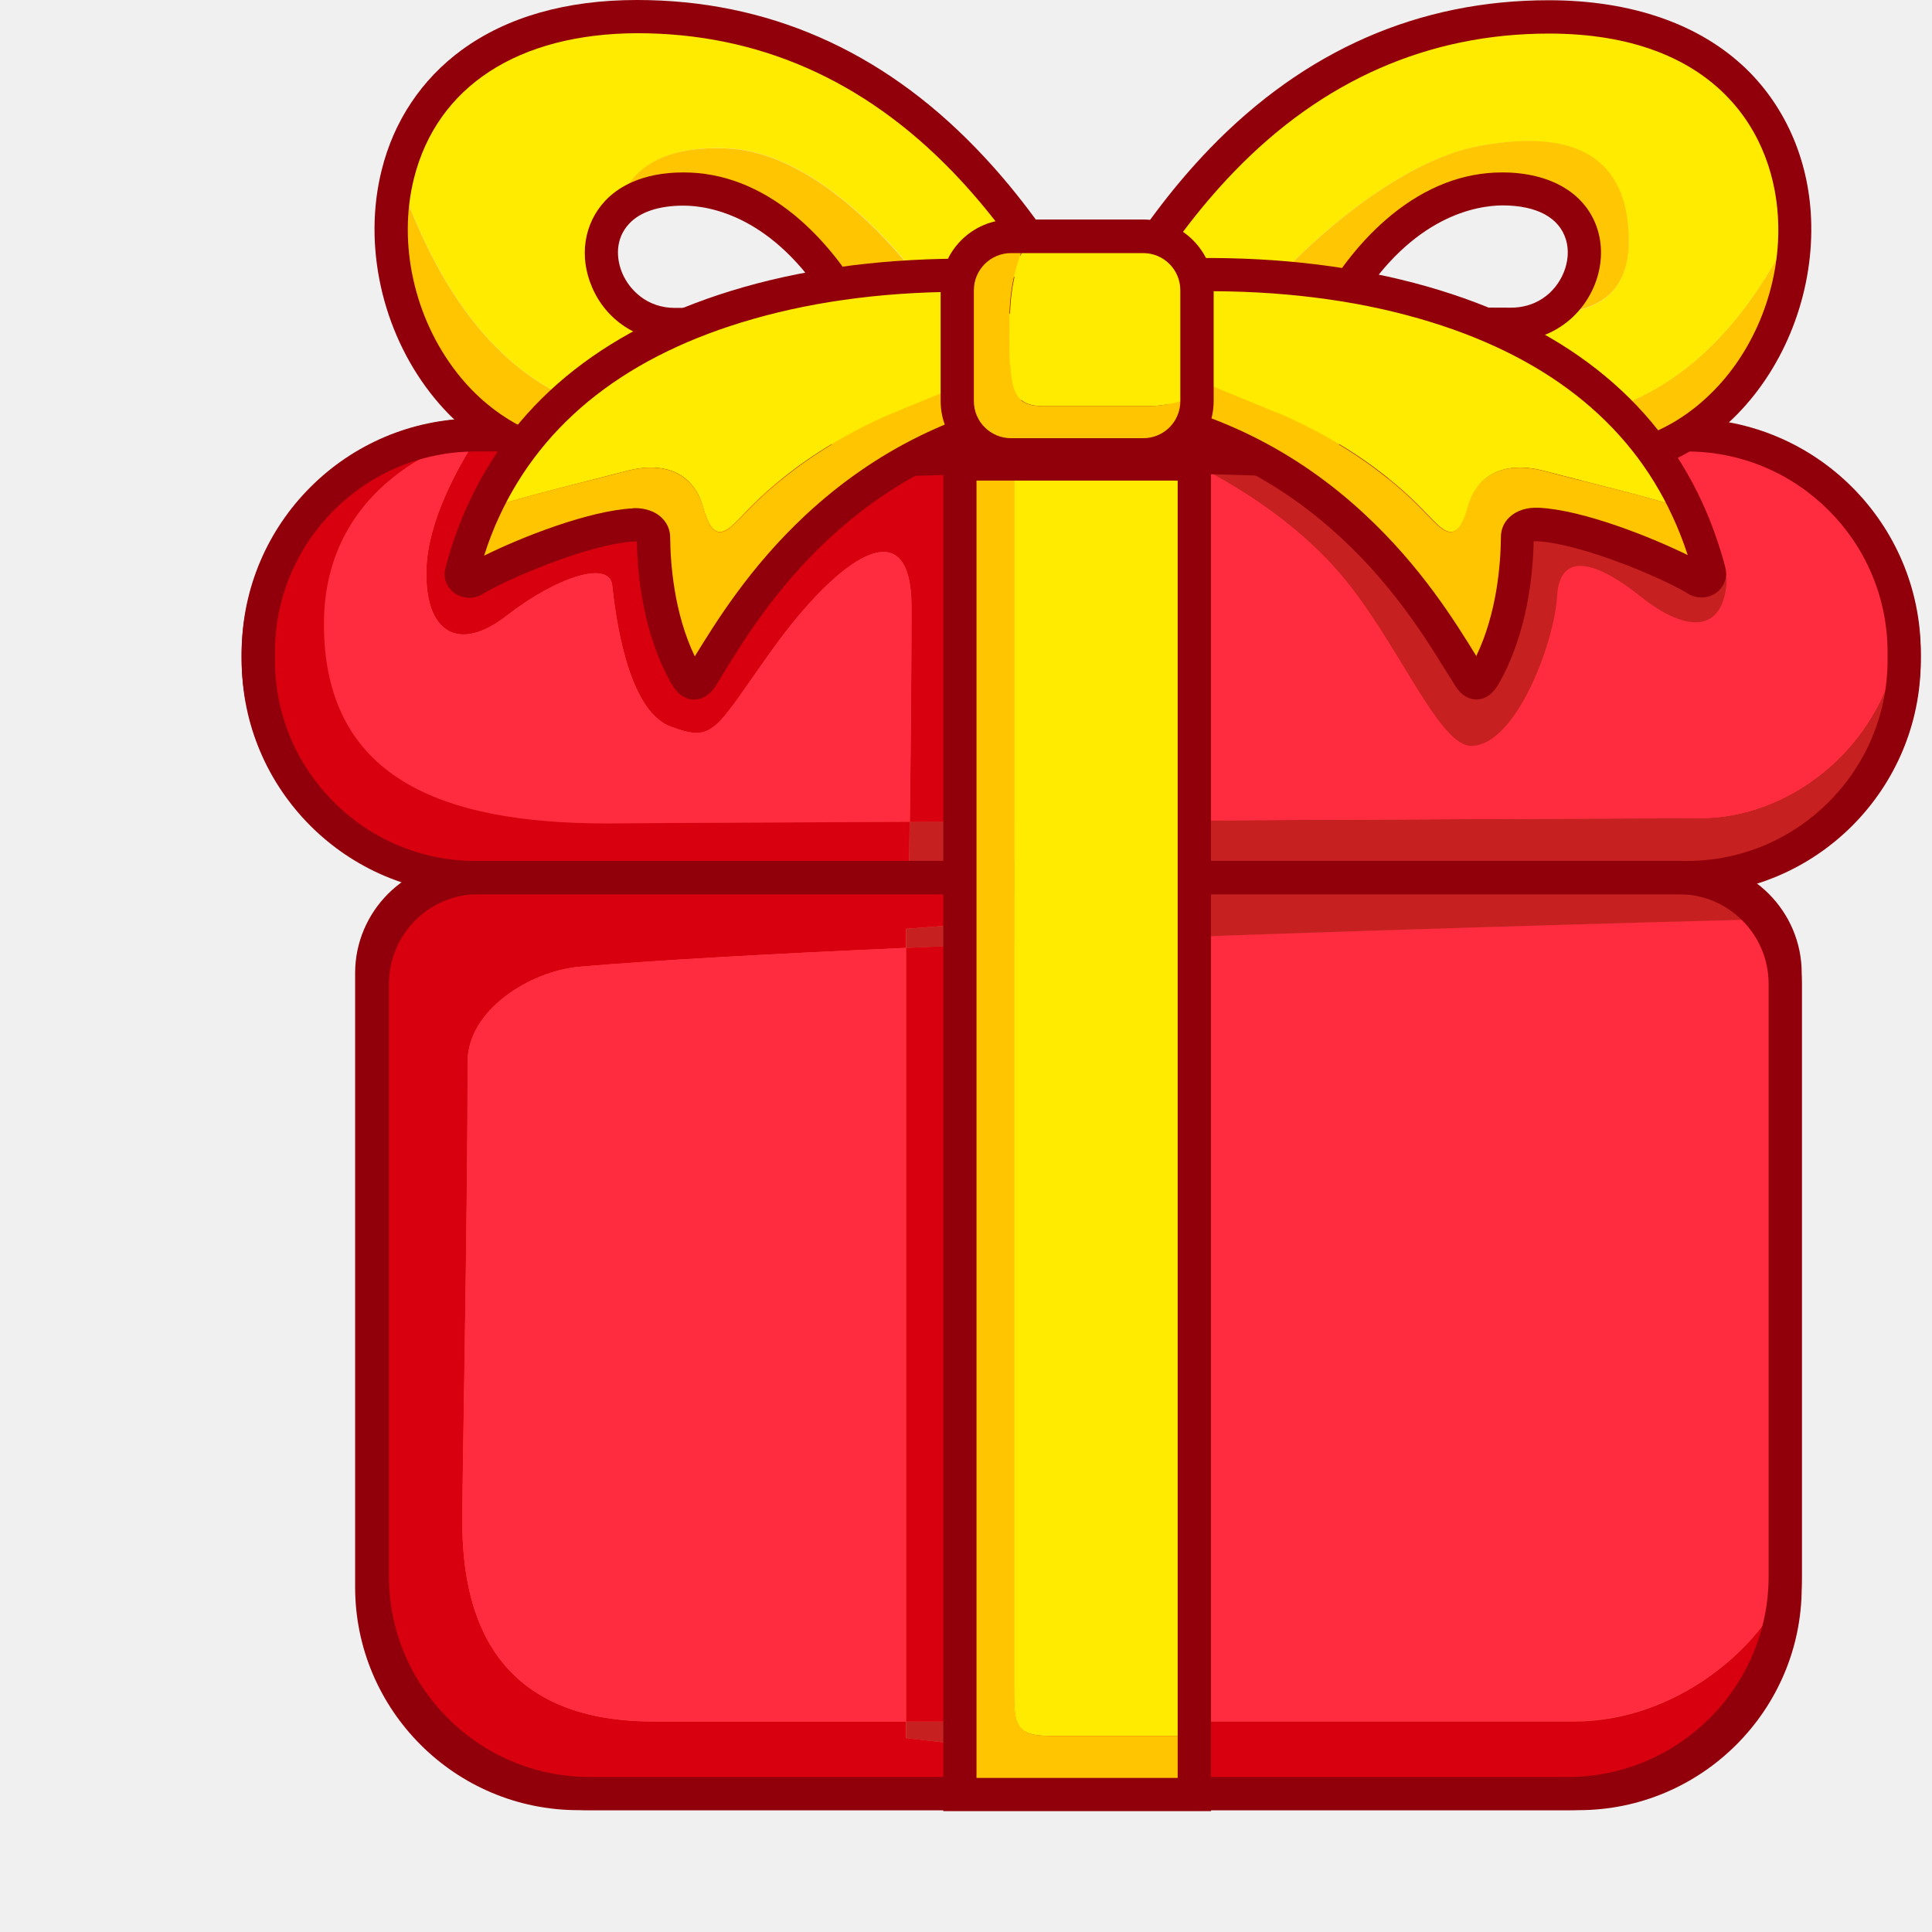
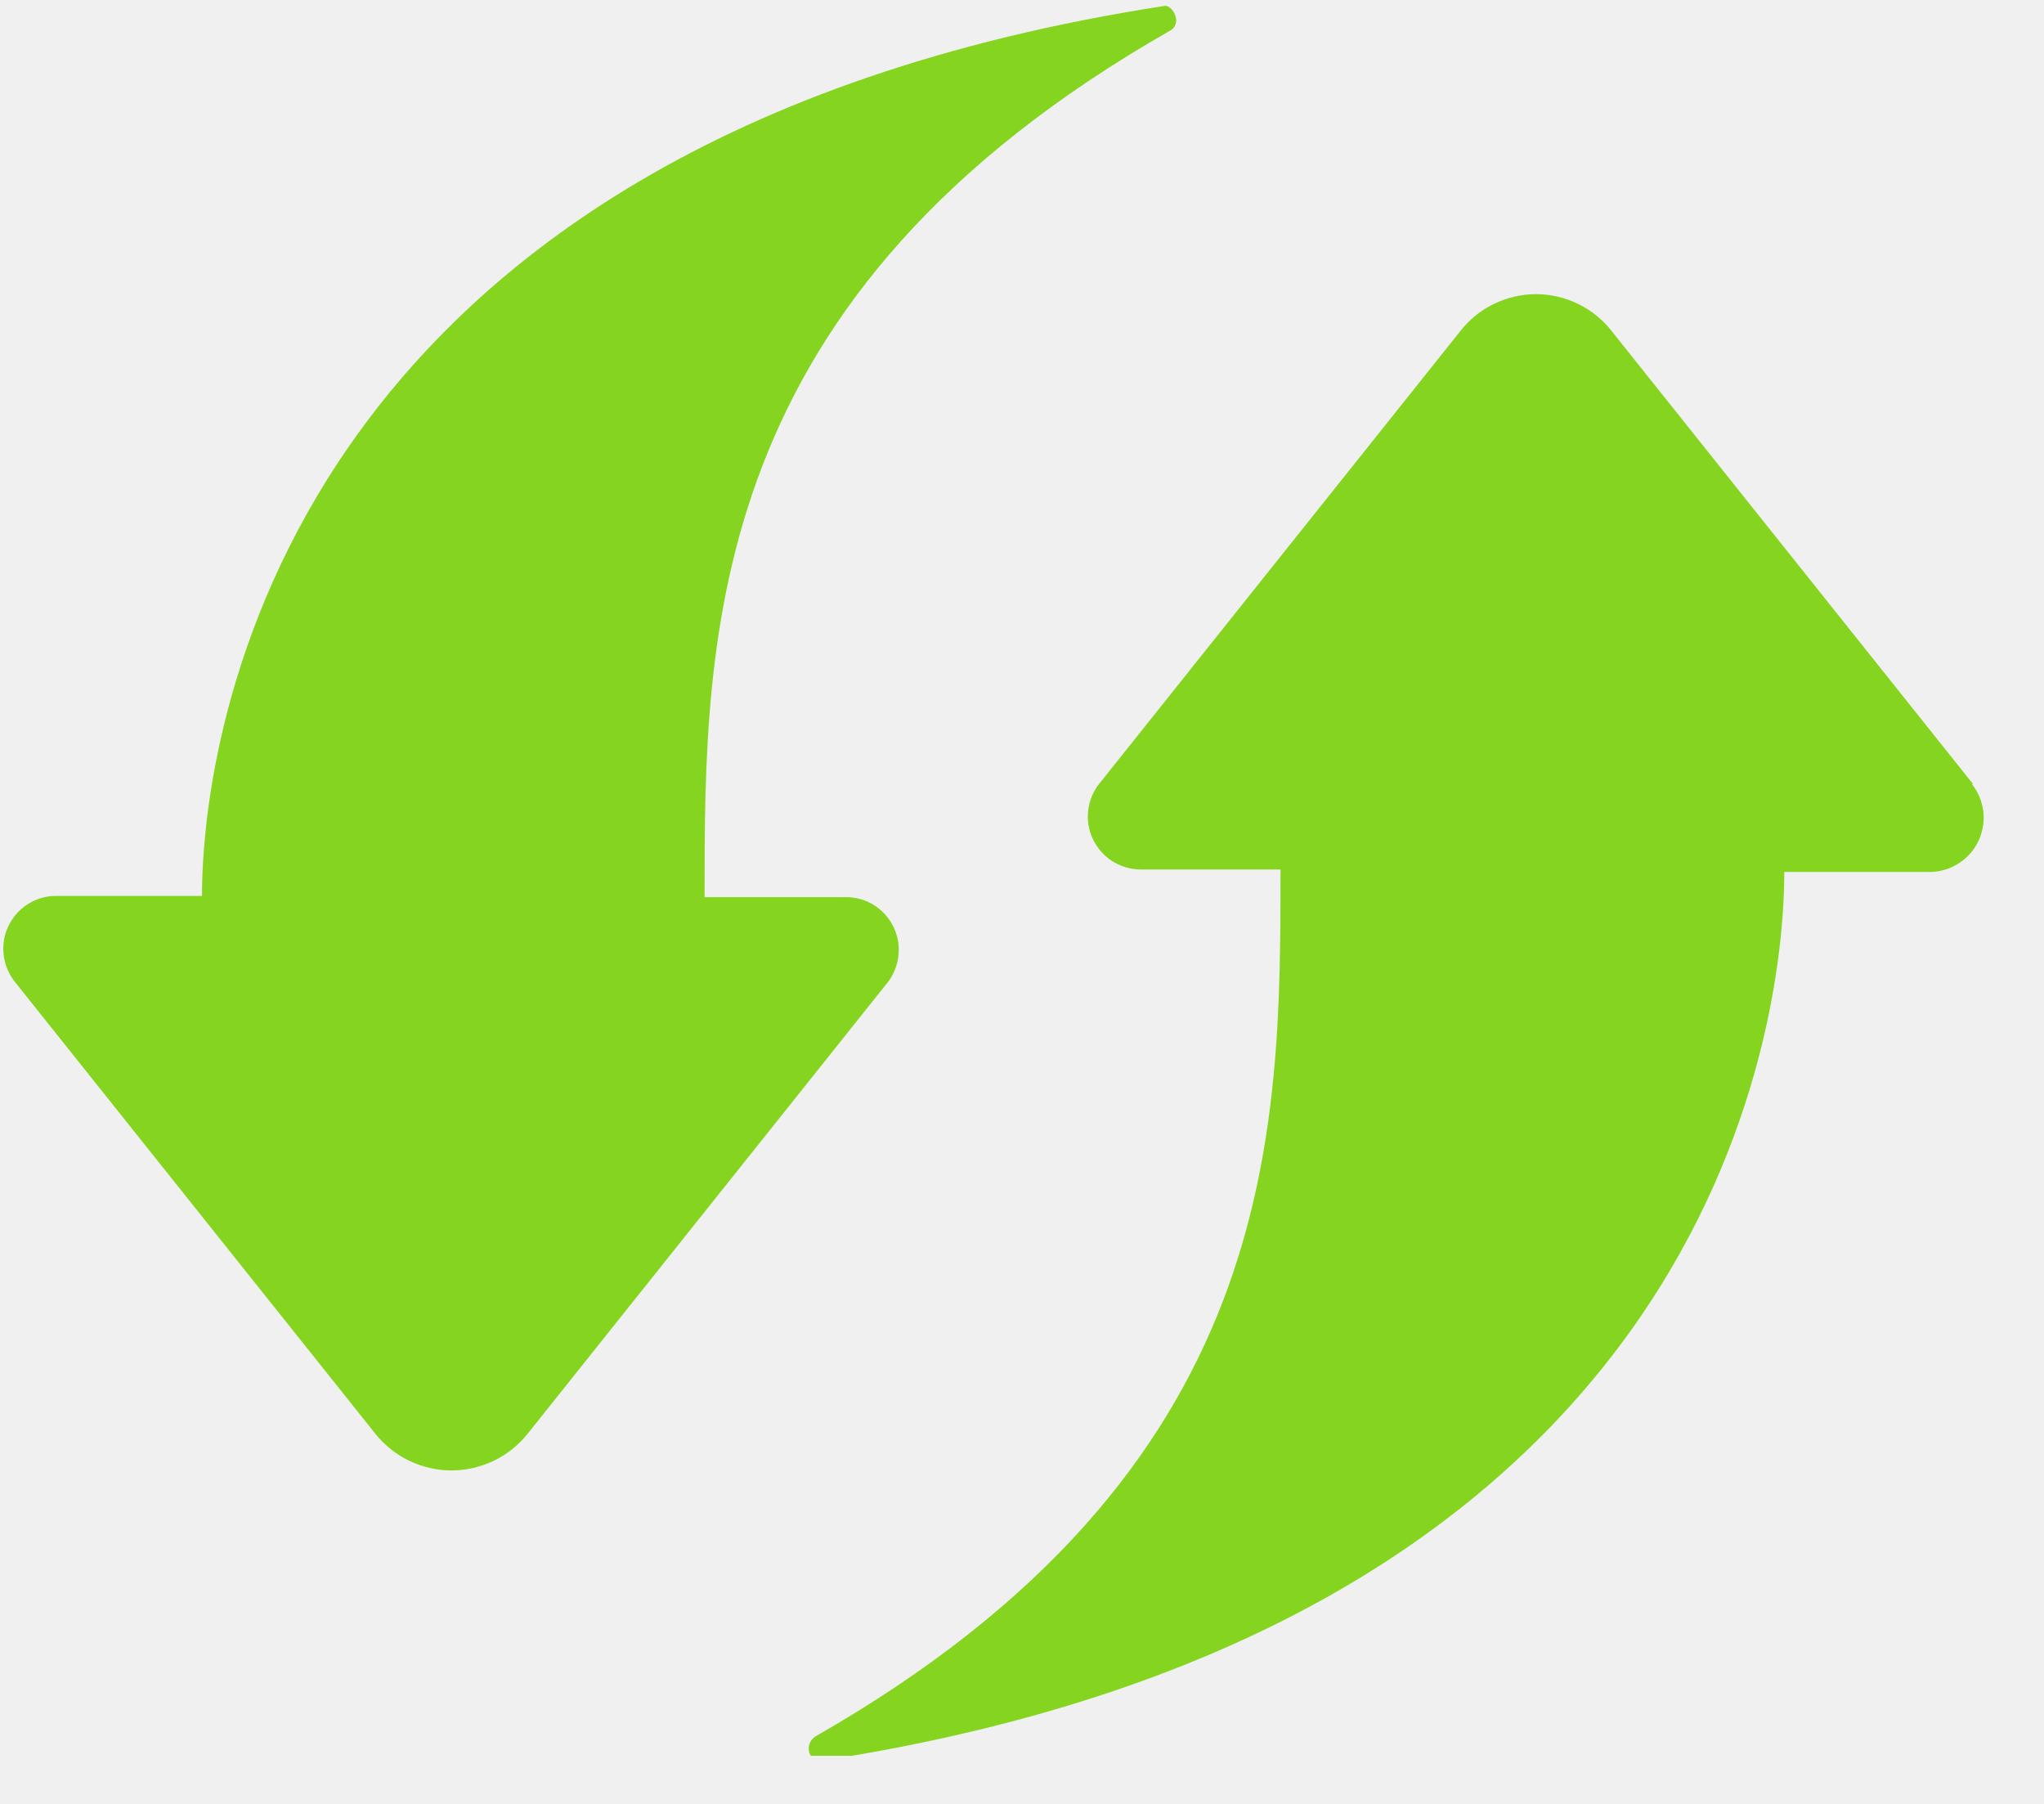
- <svg xmlns="http://www.w3.org/2000/svg" width="16" height="16" viewBox="0 0 16 16" fill="none">
-   <path d="M13.939 7.269H3.973C2.96 7.269 2.139 6.447 2.139 5.435C2.139 4.423 2.96 3.601 3.973 3.601H13.937C14.949 3.601 15.771 4.423 15.771 5.435C15.771 6.447 14.951 7.269 13.939 7.269Z" fill="#FF4A4A" />
-   <path d="M13.938 7.407H3.972C2.886 7.407 2 6.524 2 5.436C2 4.348 2.884 3.464 3.972 3.464H13.936C15.021 3.464 15.907 4.348 15.907 5.436C15.907 6.524 15.024 7.407 13.938 7.407ZM3.972 3.739C3.037 3.739 2.275 4.499 2.275 5.436C2.275 6.372 3.037 7.132 3.972 7.132H13.936C14.87 7.132 15.632 6.372 15.632 5.436C15.632 4.501 14.872 3.739 13.936 3.739H3.972Z" fill="#91000A" />
-   <path d="M13.072 14.854H4.788C3.845 14.854 3.078 14.089 3.078 13.144V8.059C3.078 7.623 3.432 7.268 3.87 7.268H13.99C14.426 7.268 14.782 7.621 14.782 8.059V13.146C14.782 14.089 14.018 14.854 13.072 14.854Z" fill="#FF4A4A" />
-   <path d="M13.073 14.991H4.789C3.77 14.991 2.941 14.162 2.941 13.143V8.059C2.941 7.547 3.359 7.129 3.871 7.129H13.991C14.503 7.129 14.921 7.547 14.921 8.059V13.146C14.921 14.162 14.092 14.991 13.073 14.991ZM3.871 7.405C3.511 7.405 3.217 7.699 3.217 8.059V13.146C3.217 14.013 3.922 14.718 4.789 14.718H13.073C13.941 14.718 14.645 14.013 14.645 13.146V8.059C14.645 7.699 14.351 7.405 13.991 7.405H3.871Z" fill="#91000A" />
-   <path d="M15.735 5.309C15.737 5.35 15.74 5.394 15.74 5.435C15.74 5.94 15.535 6.399 15.203 6.732C14.872 7.062 14.413 7.269 13.906 7.269H13.896C13.876 7.267 13.855 7.267 13.834 7.267H8.532V6.801C10.958 6.789 13.8 6.775 14.087 6.775C14.78 6.775 15.567 6.238 15.735 5.309Z" fill="#C62020" />
-   <path d="M13.907 3.604C14.875 3.604 15.67 4.356 15.736 5.309C15.569 6.239 14.781 6.776 14.09 6.776C13.803 6.776 10.962 6.789 8.536 6.801V3.604H13.907ZM8.536 7.806C11.077 7.705 13.875 7.63 14.552 7.611C14.676 7.767 14.752 7.965 14.752 8.18V13.019C14.752 13.088 14.747 13.157 14.74 13.223C14.57 13.62 13.9 14.254 13.035 14.254H8.1V7.825C8.244 7.818 8.391 7.811 8.536 7.806Z" fill="#FF2B3F" />
-   <path d="M13.9 7.27C14.164 7.288 14.398 7.416 14.554 7.614C13.875 7.632 11.079 7.706 8.538 7.809V7.27H13.9Z" fill="#C62020" />
-   <path d="M7.527 7.27H8.535V7.807C8.388 7.814 8.243 7.818 8.099 7.825V7.646L7.502 7.692V7.85C6.411 7.898 5.438 7.951 4.8 8.006C4.385 8.043 3.873 8.369 3.873 8.791C3.873 10.079 3.829 12.207 3.829 12.604C3.829 13.366 4.082 14.257 5.413 14.257H7.502V14.394L8.099 14.463V14.257H13.034C13.901 14.257 14.569 13.623 14.739 13.226C14.638 14.142 13.86 14.856 12.916 14.856H4.883C3.871 14.856 3.049 14.034 3.049 13.022V8.183C3.049 7.696 3.43 7.297 3.91 7.27H7.527Z" fill="#D8000F" />
-   <path d="M8.535 6.801V7.267H7.527C7.53 7.154 7.532 6.994 7.534 6.805C7.853 6.803 8.191 6.803 8.535 6.801Z" fill="#C62020" />
-   <path d="M8.536 3.604V6.801C8.192 6.803 7.854 6.803 7.535 6.806C7.542 6.275 7.549 5.529 7.549 5.029C7.549 4.18 6.929 4.639 6.401 5.373C5.915 6.053 5.919 6.154 5.552 6.016C5.185 5.878 5.093 5.052 5.07 4.845C5.047 4.639 4.611 4.776 4.198 5.098C3.801 5.408 3.514 5.245 3.532 4.708C3.546 4.315 3.782 3.881 3.964 3.604H8.536Z" fill="#D8000F" />
-   <path d="M8.101 14.257V14.463L7.504 14.395V14.257H8.101Z" fill="#C62020" />
-   <path d="M8.101 7.825V14.257H7.504V7.85C7.699 7.841 7.899 7.832 8.101 7.825Z" fill="#D8000F" />
-   <path d="M8.101 7.646V7.825C7.899 7.834 7.699 7.843 7.504 7.85V7.692L8.101 7.646Z" fill="#C62020" />
-   <path d="M7.548 5.029C7.548 5.529 7.541 6.278 7.534 6.806C6.111 6.812 5.023 6.819 5.023 6.819C3.646 6.819 2.682 6.436 2.682 5.167C2.682 3.897 3.942 3.604 3.942 3.604H3.962C3.781 3.884 3.545 4.317 3.531 4.708C3.513 5.245 3.799 5.408 4.197 5.098C4.61 4.776 5.046 4.639 5.069 4.845C5.092 5.052 5.184 5.878 5.551 6.016C5.918 6.154 5.913 6.05 6.4 5.373C6.928 4.639 7.548 4.18 7.548 5.029Z" fill="#FF2B3F" />
-   <path d="M7.533 6.806C7.531 6.994 7.529 7.154 7.526 7.267H3.964C3.946 7.267 3.927 7.267 3.909 7.269C2.91 7.251 2.109 6.438 2.109 5.437C2.109 4.933 2.314 4.473 2.646 4.141C2.979 3.81 3.436 3.604 3.943 3.604C3.943 3.604 2.683 3.897 2.683 5.167C2.683 6.436 3.647 6.819 5.024 6.819C5.024 6.819 6.11 6.812 7.533 6.806Z" fill="#D8000F" />
-   <path d="M7.501 7.85V14.256H5.412C4.081 14.256 3.828 13.365 3.828 12.603C3.828 12.206 3.872 10.078 3.872 8.791C3.872 8.368 4.384 8.042 4.799 8.006C5.439 7.951 6.41 7.898 7.501 7.85Z" fill="#FF2B3F" />
-   <path d="M13.905 7.281H3.909C3.422 7.272 2.968 7.077 2.626 6.73C2.284 6.384 2.096 5.925 2.096 5.436C2.096 4.942 2.289 4.481 2.635 4.132C2.984 3.783 3.448 3.593 3.939 3.593H13.903C14.869 3.593 15.677 4.346 15.744 5.31C15.746 5.351 15.748 5.395 15.748 5.438C15.748 5.932 15.556 6.393 15.209 6.742C14.862 7.089 14.399 7.281 13.905 7.281ZM3.941 3.616C3.455 3.616 2.998 3.806 2.653 4.148C2.309 4.493 2.121 4.949 2.121 5.436C2.121 5.918 2.307 6.37 2.644 6.714C2.982 7.056 3.432 7.249 3.911 7.258H13.908C14.394 7.258 14.851 7.068 15.195 6.726C15.54 6.382 15.728 5.925 15.728 5.438C15.728 5.395 15.725 5.351 15.723 5.312C15.659 4.362 14.86 3.616 13.905 3.616H3.941Z" fill="#91000A" />
-   <path d="M12.918 14.864H4.883C3.866 14.864 3.037 14.038 3.037 13.019V8.183C3.037 7.694 3.42 7.288 3.907 7.258C3.925 7.258 3.944 7.255 3.962 7.255H13.834C13.857 7.255 13.878 7.255 13.896 7.258C14.156 7.274 14.397 7.402 14.56 7.604C14.693 7.77 14.762 7.969 14.762 8.18V13.019C14.762 13.088 14.757 13.157 14.75 13.223C14.649 14.16 13.86 14.864 12.918 14.864ZM3.964 7.278C3.946 7.278 3.928 7.278 3.909 7.281C3.432 7.308 3.06 7.705 3.06 8.183V13.021C3.06 14.027 3.877 14.844 4.883 14.844H12.918C13.848 14.844 14.626 14.148 14.729 13.226C14.736 13.159 14.741 13.09 14.741 13.024V8.183C14.741 7.976 14.672 7.781 14.544 7.62C14.385 7.421 14.151 7.299 13.896 7.281C13.878 7.278 13.857 7.278 13.837 7.278H3.964Z" fill="#91000A" />
-   <path d="M8.524 3.468H8.547V7.829H8.524V3.468Z" fill="#91000A" />
-   <path d="M9.773 3.446V3.79C9.773 3.79 10.545 4.116 11.082 4.731C11.564 5.282 11.908 6.177 12.184 6.177C12.551 6.177 12.872 5.328 12.895 4.938C12.918 4.548 13.239 4.662 13.584 4.938C13.928 5.213 14.24 5.261 14.295 4.869C14.364 4.387 13.446 3.285 13.446 3.285" fill="#C62020" />
-   <path d="M13.97 7.407H3.939C2.872 7.407 2.002 6.537 2.002 5.47V5.404C2.002 4.336 2.872 3.466 3.939 3.466H13.97C15.037 3.466 15.907 4.336 15.907 5.404V5.47C15.907 6.537 15.039 7.407 13.97 7.407ZM3.939 3.739C3.023 3.739 2.277 4.485 2.277 5.401V5.468C2.277 6.384 3.023 7.13 3.939 7.13H13.97C14.886 7.13 15.632 6.384 15.632 5.468V5.401C15.632 4.485 14.886 3.739 13.97 3.739H3.939Z" fill="#91000A" />
-   <path d="M12.985 14.991H4.883C3.815 14.991 2.945 14.121 2.945 13.054V8.149C2.945 7.586 3.402 7.129 3.964 7.129H13.903C14.466 7.129 14.922 7.586 14.922 8.149V13.054C14.922 14.121 14.052 14.991 12.985 14.991ZM3.964 7.405C3.554 7.405 3.221 7.738 3.221 8.149V13.054C3.221 13.97 3.967 14.716 4.883 14.716H12.985C13.901 14.716 14.647 13.97 14.647 13.054V8.149C14.647 7.738 14.314 7.405 13.903 7.405H3.964Z" fill="#91000A" />
-   <path d="M14.863 1.859C14.884 2.826 14.193 3.84 13.078 3.84C10.948 3.84 8.62 3.735 8.62 3.735C8.671 3.629 8.728 3.505 8.792 3.37C9.463 3.39 11.085 3.439 11.639 3.439C12.318 3.441 13.835 3.983 14.863 1.859Z" fill="#FFC603" />
-   <path d="M12.826 0.141C14.238 0.141 14.844 0.981 14.862 1.862C13.834 3.985 12.317 3.441 11.637 3.441C11.086 3.441 9.461 3.393 8.791 3.372C9.337 2.225 10.441 0.141 12.826 0.141ZM12.847 2.592C13.106 2.594 13.487 2.512 13.487 2.002C13.487 1.376 13.127 1.05 12.252 1.21C11.318 1.382 10.194 2.62 10.092 2.98C10.012 3.265 11.015 2.893 11.52 2.672C11.803 2.682 12.163 2.688 12.512 2.688C12.643 2.688 12.755 2.652 12.847 2.592Z" fill="#FFEB00" />
-   <path d="M13.489 2C13.489 2.509 13.108 2.592 12.849 2.589C13.269 2.316 13.26 1.563 12.443 1.563C11.788 1.563 11.327 2.117 11.107 2.484C11.061 2.56 11.114 2.654 11.201 2.658C11.286 2.661 11.396 2.665 11.522 2.67C11.017 2.89 10.014 3.26 10.094 2.977C10.198 2.617 11.322 1.38 12.254 1.208C13.131 1.047 13.489 1.373 13.489 2Z" fill="#FFC603" />
-   <path d="M13.079 3.98C10.969 3.98 8.637 3.877 8.614 3.875L8.405 3.865L8.495 3.677C8.522 3.622 8.55 3.562 8.58 3.496C8.607 3.439 8.637 3.377 8.667 3.312C8.984 2.647 9.392 1.88 10.019 1.23C10.806 0.416 11.75 0.002 12.826 0.002C13.512 0.002 14.079 0.2 14.463 0.572C14.798 0.898 14.991 1.354 15 1.859C15.011 2.438 14.784 3.025 14.389 3.429C14.036 3.79 13.581 3.98 13.079 3.98ZM8.835 3.608C9.452 3.634 11.341 3.705 13.079 3.705C13.508 3.705 13.893 3.542 14.194 3.234C14.538 2.883 14.738 2.371 14.727 1.864C14.711 1.097 14.203 0.278 12.828 0.278C11.832 0.278 10.953 0.663 10.221 1.421C9.62 2.043 9.225 2.787 8.919 3.432C8.887 3.494 8.86 3.551 8.835 3.608Z" fill="#91000A" />
-   <path d="M12.512 2.826C12.221 2.826 11.886 2.821 11.516 2.81C11.39 2.805 11.28 2.803 11.195 2.798C11.105 2.793 11.025 2.745 10.982 2.665C10.938 2.587 10.94 2.493 10.986 2.415C11.089 2.24 11.268 1.99 11.523 1.781C11.81 1.547 12.118 1.428 12.441 1.428C12.848 1.428 13.144 1.607 13.233 1.91C13.318 2.199 13.187 2.534 12.923 2.706C12.804 2.784 12.662 2.826 12.512 2.826ZM11.243 2.523C11.321 2.525 11.418 2.529 11.525 2.532C11.89 2.543 12.223 2.548 12.512 2.548C12.609 2.548 12.696 2.523 12.772 2.474C12.935 2.369 13.02 2.158 12.969 1.986C12.914 1.802 12.728 1.701 12.441 1.701C12.232 1.703 11.7 1.784 11.243 2.523Z" fill="#91000A" />
-   <path d="M3.294 1.446C3.028 2.511 3.749 3.843 5.027 3.843C7.157 3.843 9.485 3.737 9.485 3.737C9.434 3.631 9.377 3.507 9.313 3.372C8.642 3.393 7.02 3.441 6.466 3.441C5.782 3.441 4.153 3.964 3.294 1.446Z" fill="#FFC500" />
-   <path d="M3.295 1.447C4.156 3.965 5.783 3.441 6.467 3.441C7.018 3.441 8.643 3.393 9.313 3.372C8.767 2.225 7.663 0.141 5.278 0.141C4.089 0.141 3.472 0.735 3.295 1.447ZM5.59 2.688C5.06 2.688 4.808 2.08 5.113 1.759C5.163 1.516 5.356 1.196 6.031 1.229C6.979 1.275 7.909 2.617 8.012 2.978C8.092 3.262 7.089 2.89 6.584 2.67C6.3 2.679 5.939 2.688 5.59 2.688Z" fill="#FFEB00" />
-   <path d="M5.11 1.758C5.218 1.643 5.397 1.565 5.661 1.565C6.315 1.565 6.777 2.118 6.997 2.486C7.043 2.561 6.99 2.656 6.903 2.66C6.818 2.662 6.708 2.667 6.582 2.672C7.087 2.892 8.09 3.261 8.009 2.979C7.906 2.619 6.976 1.274 6.028 1.23C5.356 1.196 5.161 1.512 5.11 1.758Z" fill="#FFC500" />
-   <path d="M5.026 3.98C4.447 3.98 3.929 3.723 3.566 3.257C3.162 2.738 3.006 2.031 3.16 1.412C3.261 1.001 3.493 0.656 3.825 0.413C4.2 0.14 4.688 0 5.276 0C6.35 0 7.296 0.413 8.083 1.228C8.712 1.878 9.121 2.647 9.438 3.31C9.467 3.374 9.497 3.436 9.525 3.496C9.555 3.56 9.582 3.62 9.61 3.675L9.699 3.863L9.49 3.872C9.467 3.875 7.135 3.98 5.026 3.98ZM3.428 1.478C3.293 2.018 3.431 2.635 3.784 3.087C4.094 3.484 4.537 3.702 5.028 3.702C6.766 3.702 8.655 3.631 9.272 3.606C9.247 3.551 9.217 3.491 9.19 3.429C8.882 2.784 8.487 2.041 7.886 1.419C7.151 0.659 6.275 0.275 5.278 0.275C4.291 0.278 3.619 0.716 3.428 1.478Z" fill="#91000A" />
-   <path d="M5.589 2.826C5.284 2.826 5.02 2.653 4.903 2.378C4.793 2.123 4.837 1.85 5.011 1.664C5.112 1.556 5.307 1.428 5.661 1.428C5.984 1.428 6.292 1.547 6.579 1.781C6.833 1.99 7.01 2.24 7.116 2.415C7.162 2.493 7.164 2.585 7.12 2.665C7.077 2.745 6.999 2.793 6.907 2.798C6.822 2.8 6.712 2.805 6.586 2.81C6.216 2.819 5.881 2.826 5.589 2.826ZM5.661 1.703C5.459 1.703 5.302 1.754 5.211 1.852C5.091 1.979 5.103 2.148 5.156 2.268C5.215 2.403 5.36 2.55 5.589 2.55C5.879 2.55 6.211 2.546 6.576 2.534C6.684 2.529 6.781 2.527 6.859 2.525C6.402 1.784 5.869 1.703 5.661 1.703Z" fill="#91000A" />
-   <path d="M14.158 4.74C14.172 4.793 14.103 4.832 14.053 4.8C13.832 4.664 13.13 4.366 12.735 4.345C12.657 4.341 12.568 4.371 12.565 4.449C12.563 4.752 12.512 5.215 12.294 5.596C12.253 5.668 12.216 5.681 12.17 5.61C11.893 5.169 11.115 3.71 9.248 3.4C8.769 3.319 8.874 3.067 9.12 2.821C9.384 2.929 9.9 3.14 10.504 3.388C11.379 3.749 11.764 4.212 11.867 4.313C11.971 4.417 12.074 4.492 12.15 4.21C12.228 3.928 12.46 3.813 12.792 3.902C13.13 3.992 13.683 4.12 13.972 4.221C14.046 4.382 14.108 4.554 14.158 4.74Z" fill="#FFC500" />
-   <path d="M13.975 4.221C13.686 4.122 13.133 3.991 12.796 3.902C12.463 3.812 12.229 3.927 12.153 4.209C12.075 4.491 11.974 4.416 11.871 4.312C11.767 4.209 11.382 3.746 10.507 3.387C9.903 3.14 9.385 2.926 9.123 2.82C9.401 2.545 9.858 2.276 9.862 2.276C10.032 2.286 13.005 2.118 13.975 4.221Z" fill="#FFEB00" />
-   <path d="M12.228 5.793C12.18 5.793 12.111 5.772 12.054 5.683C12.035 5.653 12.015 5.619 11.989 5.58C11.666 5.052 10.906 3.812 9.226 3.532C9.134 3.516 8.856 3.47 8.787 3.257C8.739 3.103 8.815 2.929 9.022 2.722C9.173 2.57 9.373 2.426 9.513 2.329C9.795 2.137 9.823 2.137 9.857 2.137H9.919C10.61 2.13 11.248 2.21 11.82 2.373C12.931 2.69 13.697 3.291 14.097 4.161C14.175 4.331 14.239 4.512 14.289 4.703C14.308 4.779 14.28 4.859 14.216 4.907C14.147 4.958 14.053 4.962 13.979 4.916C13.78 4.792 13.098 4.501 12.726 4.482H12.701C12.696 4.758 12.648 5.249 12.412 5.662C12.364 5.747 12.302 5.791 12.23 5.793H12.228ZM9.896 2.414C9.791 2.476 9.437 2.699 9.219 2.917C9.033 3.103 9.054 3.172 9.054 3.172C9.058 3.188 9.107 3.232 9.274 3.261C10.048 3.39 10.732 3.727 11.305 4.262C11.774 4.698 12.056 5.157 12.226 5.433C12.398 5.075 12.428 4.668 12.43 4.446C12.43 4.384 12.455 4.326 12.501 4.283C12.559 4.228 12.646 4.2 12.745 4.205C13.11 4.223 13.674 4.448 13.977 4.597C13.941 4.487 13.899 4.379 13.851 4.276C13.486 3.482 12.777 2.931 11.748 2.637C11.204 2.481 10.592 2.405 9.928 2.412C9.914 2.414 9.903 2.414 9.896 2.414Z" fill="#91000A" />
-   <path d="M3.82 4.74C3.806 4.793 3.875 4.832 3.926 4.8C4.146 4.664 4.848 4.366 5.246 4.345C5.324 4.341 5.413 4.371 5.413 4.449C5.415 4.752 5.466 5.215 5.684 5.596C5.725 5.668 5.762 5.681 5.808 5.61C6.086 5.169 6.864 3.71 8.728 3.4C9.207 3.319 9.102 3.067 8.856 2.821C8.592 2.929 8.076 3.14 7.472 3.388C6.598 3.749 6.212 4.212 6.109 4.313C6.005 4.417 5.902 4.492 5.826 4.21C5.748 3.928 5.516 3.813 5.184 3.902C4.846 3.992 4.293 4.12 4.004 4.221C3.93 4.382 3.868 4.554 3.82 4.74Z" fill="#FFC500" />
-   <path d="M4.003 4.221C4.292 4.122 4.845 3.991 5.183 3.902C5.516 3.812 5.75 3.927 5.825 4.209C5.903 4.491 6.004 4.416 6.108 4.312C6.211 4.209 6.597 3.746 7.471 3.387C8.075 3.14 8.594 2.926 8.855 2.82C8.578 2.545 8.121 2.276 8.116 2.276C7.946 2.286 4.974 2.118 4.003 4.221Z" fill="#FFEB00" />
-   <path d="M5.747 5.794H5.742C5.671 5.791 5.609 5.748 5.561 5.663C5.325 5.25 5.279 4.761 5.274 4.485C5.267 4.485 5.26 4.483 5.251 4.485C4.879 4.504 4.198 4.797 3.998 4.919C3.925 4.965 3.83 4.96 3.762 4.91C3.697 4.862 3.667 4.784 3.688 4.708C3.736 4.52 3.801 4.338 3.881 4.166C4.283 3.296 5.049 2.695 6.158 2.378C6.727 2.215 7.368 2.137 8.056 2.142H8.118C8.153 2.142 8.18 2.142 8.462 2.335C8.602 2.431 8.802 2.576 8.954 2.727C9.16 2.934 9.236 3.108 9.188 3.262C9.119 3.478 8.841 3.524 8.749 3.537C7.069 3.817 6.309 5.055 5.986 5.585C5.963 5.624 5.942 5.656 5.924 5.686C5.864 5.775 5.795 5.794 5.747 5.794ZM5.258 4.208C5.345 4.208 5.426 4.235 5.478 4.286C5.524 4.329 5.55 4.387 5.55 4.449C5.552 4.669 5.582 5.078 5.754 5.436C5.924 5.16 6.204 4.701 6.672 4.265C7.246 3.73 7.93 3.393 8.706 3.264C8.873 3.237 8.921 3.191 8.926 3.175C8.926 3.175 8.947 3.104 8.761 2.92C8.543 2.702 8.189 2.479 8.084 2.417H8.056C7.393 2.41 6.78 2.486 6.236 2.642C5.205 2.936 4.498 3.487 4.133 4.281C4.085 4.384 4.044 4.492 4.009 4.602C4.312 4.451 4.877 4.228 5.242 4.21C5.242 4.208 5.249 4.208 5.258 4.208Z" fill="#91000A" />
-   <path d="M8.396 3.764H8.371C8.125 3.764 7.926 3.565 7.926 3.319V2.401C7.926 2.155 8.125 1.956 8.371 1.956H8.52C8.451 2.082 8.36 2.316 8.36 2.642C8.36 3.156 8.339 3.363 8.633 3.363H9.516C9.62 3.363 9.79 3.335 9.909 3.266V3.319C9.909 3.565 9.709 3.764 9.464 3.764H8.396Z" fill="#FFC500" />
-   <path d="M9.913 2.401V3.266C9.794 3.335 9.621 3.363 9.52 3.363H8.637C8.343 3.363 8.364 3.156 8.364 2.642C8.364 2.316 8.455 2.084 8.524 1.956H9.47C9.713 1.958 9.913 2.155 9.913 2.401Z" fill="#FFEB00" />
-   <path d="M9.891 14.376V14.864H7.949V3.842H8.399V13.965C8.399 14.272 8.399 14.376 8.693 14.376H9.891Z" fill="#FFC500" />
-   <path d="M9.89 3.842V14.376H8.692C8.398 14.376 8.398 14.272 8.398 13.965V3.842H9.89Z" fill="#FFEB00" />
-   <path d="M10.029 14.999H7.812V3.704H10.029V14.999ZM8.087 14.724H9.753V3.98H8.087V14.724Z" fill="#91000A" />
-   <path d="M9.468 3.903H8.373C8.052 3.903 7.79 3.641 7.79 3.32V2.401C7.79 2.08 8.052 1.818 8.373 1.818H9.468C9.789 1.818 10.051 2.08 10.051 2.401V3.32C10.051 3.641 9.789 3.903 9.468 3.903ZM8.373 2.096C8.203 2.096 8.065 2.234 8.065 2.404V3.322C8.065 3.492 8.203 3.629 8.373 3.629H9.468C9.638 3.629 9.775 3.492 9.775 3.322V2.404C9.775 2.234 9.638 2.096 9.468 2.096H8.373Z" fill="#91000A" />
+ <svg xmlns="http://www.w3.org/2000/svg" width="17" height="15" viewBox="0 0 17 15" fill="none">
+   <g clip-path="url(#clip0_2015_2926)">
+     <path d="M16.41 6.52L13.41 2.76C13.335 2.662 13.239 2.583 13.129 2.529C13.019 2.475 12.898 2.446 12.775 2.446C12.652 2.446 12.531 2.475 12.421 2.529C12.311 2.583 12.215 2.662 12.14 2.76L9.14 6.52C9.09 6.584 9.059 6.661 9.05 6.743C9.041 6.824 9.055 6.906 9.091 6.98C9.126 7.053 9.181 7.116 9.25 7.16C9.319 7.204 9.398 7.228 9.48 7.23H10.65C10.65 9.43 10.65 12.23 6.78 14.44C6.68 14.51 6.73 14.66 6.84 14.64C14.2 13.5 14.84 8.57 14.84 7.25H16.07C16.153 7.246 16.233 7.219 16.301 7.172C16.37 7.126 16.424 7.061 16.458 6.986C16.492 6.91 16.505 6.827 16.495 6.744C16.484 6.662 16.452 6.584 16.4 6.52H16.41ZM7 7.46H5.86C5.86 5.27 5.86 2.46 9.74 0.25C9.84 0.18 9.74 0.03 9.68 0.05C2.32 1.19 1.68 6.14 1.68 7.45H0.46C0.378 7.451 0.299 7.475 0.23 7.519C0.161 7.563 0.106 7.626 0.07 7.7C0.035 7.773 0.021 7.855 0.03 7.937C0.039 8.018 0.07 8.095 0.12 8.16L3.12 11.92C3.196 12.015 3.292 12.093 3.402 12.146C3.512 12.199 3.633 12.227 3.755 12.227C3.877 12.227 3.998 12.199 4.108 12.146C4.218 12.093 4.314 12.015 4.39 11.92L7.39 8.16C7.437 8.095 7.466 8.019 7.473 7.939C7.481 7.859 7.466 7.779 7.431 7.707C7.396 7.635 7.342 7.574 7.275 7.53C7.208 7.487 7.13 7.462 7.05 7.46H7Z" fill="#85D420" />
+   </g>
+   <defs>
+     <clipPath id="clip0_2015_2926">
+       <rect width="16.51" height="14.6" fill="white" />
+     </clipPath>
+   </defs>
</svg>
